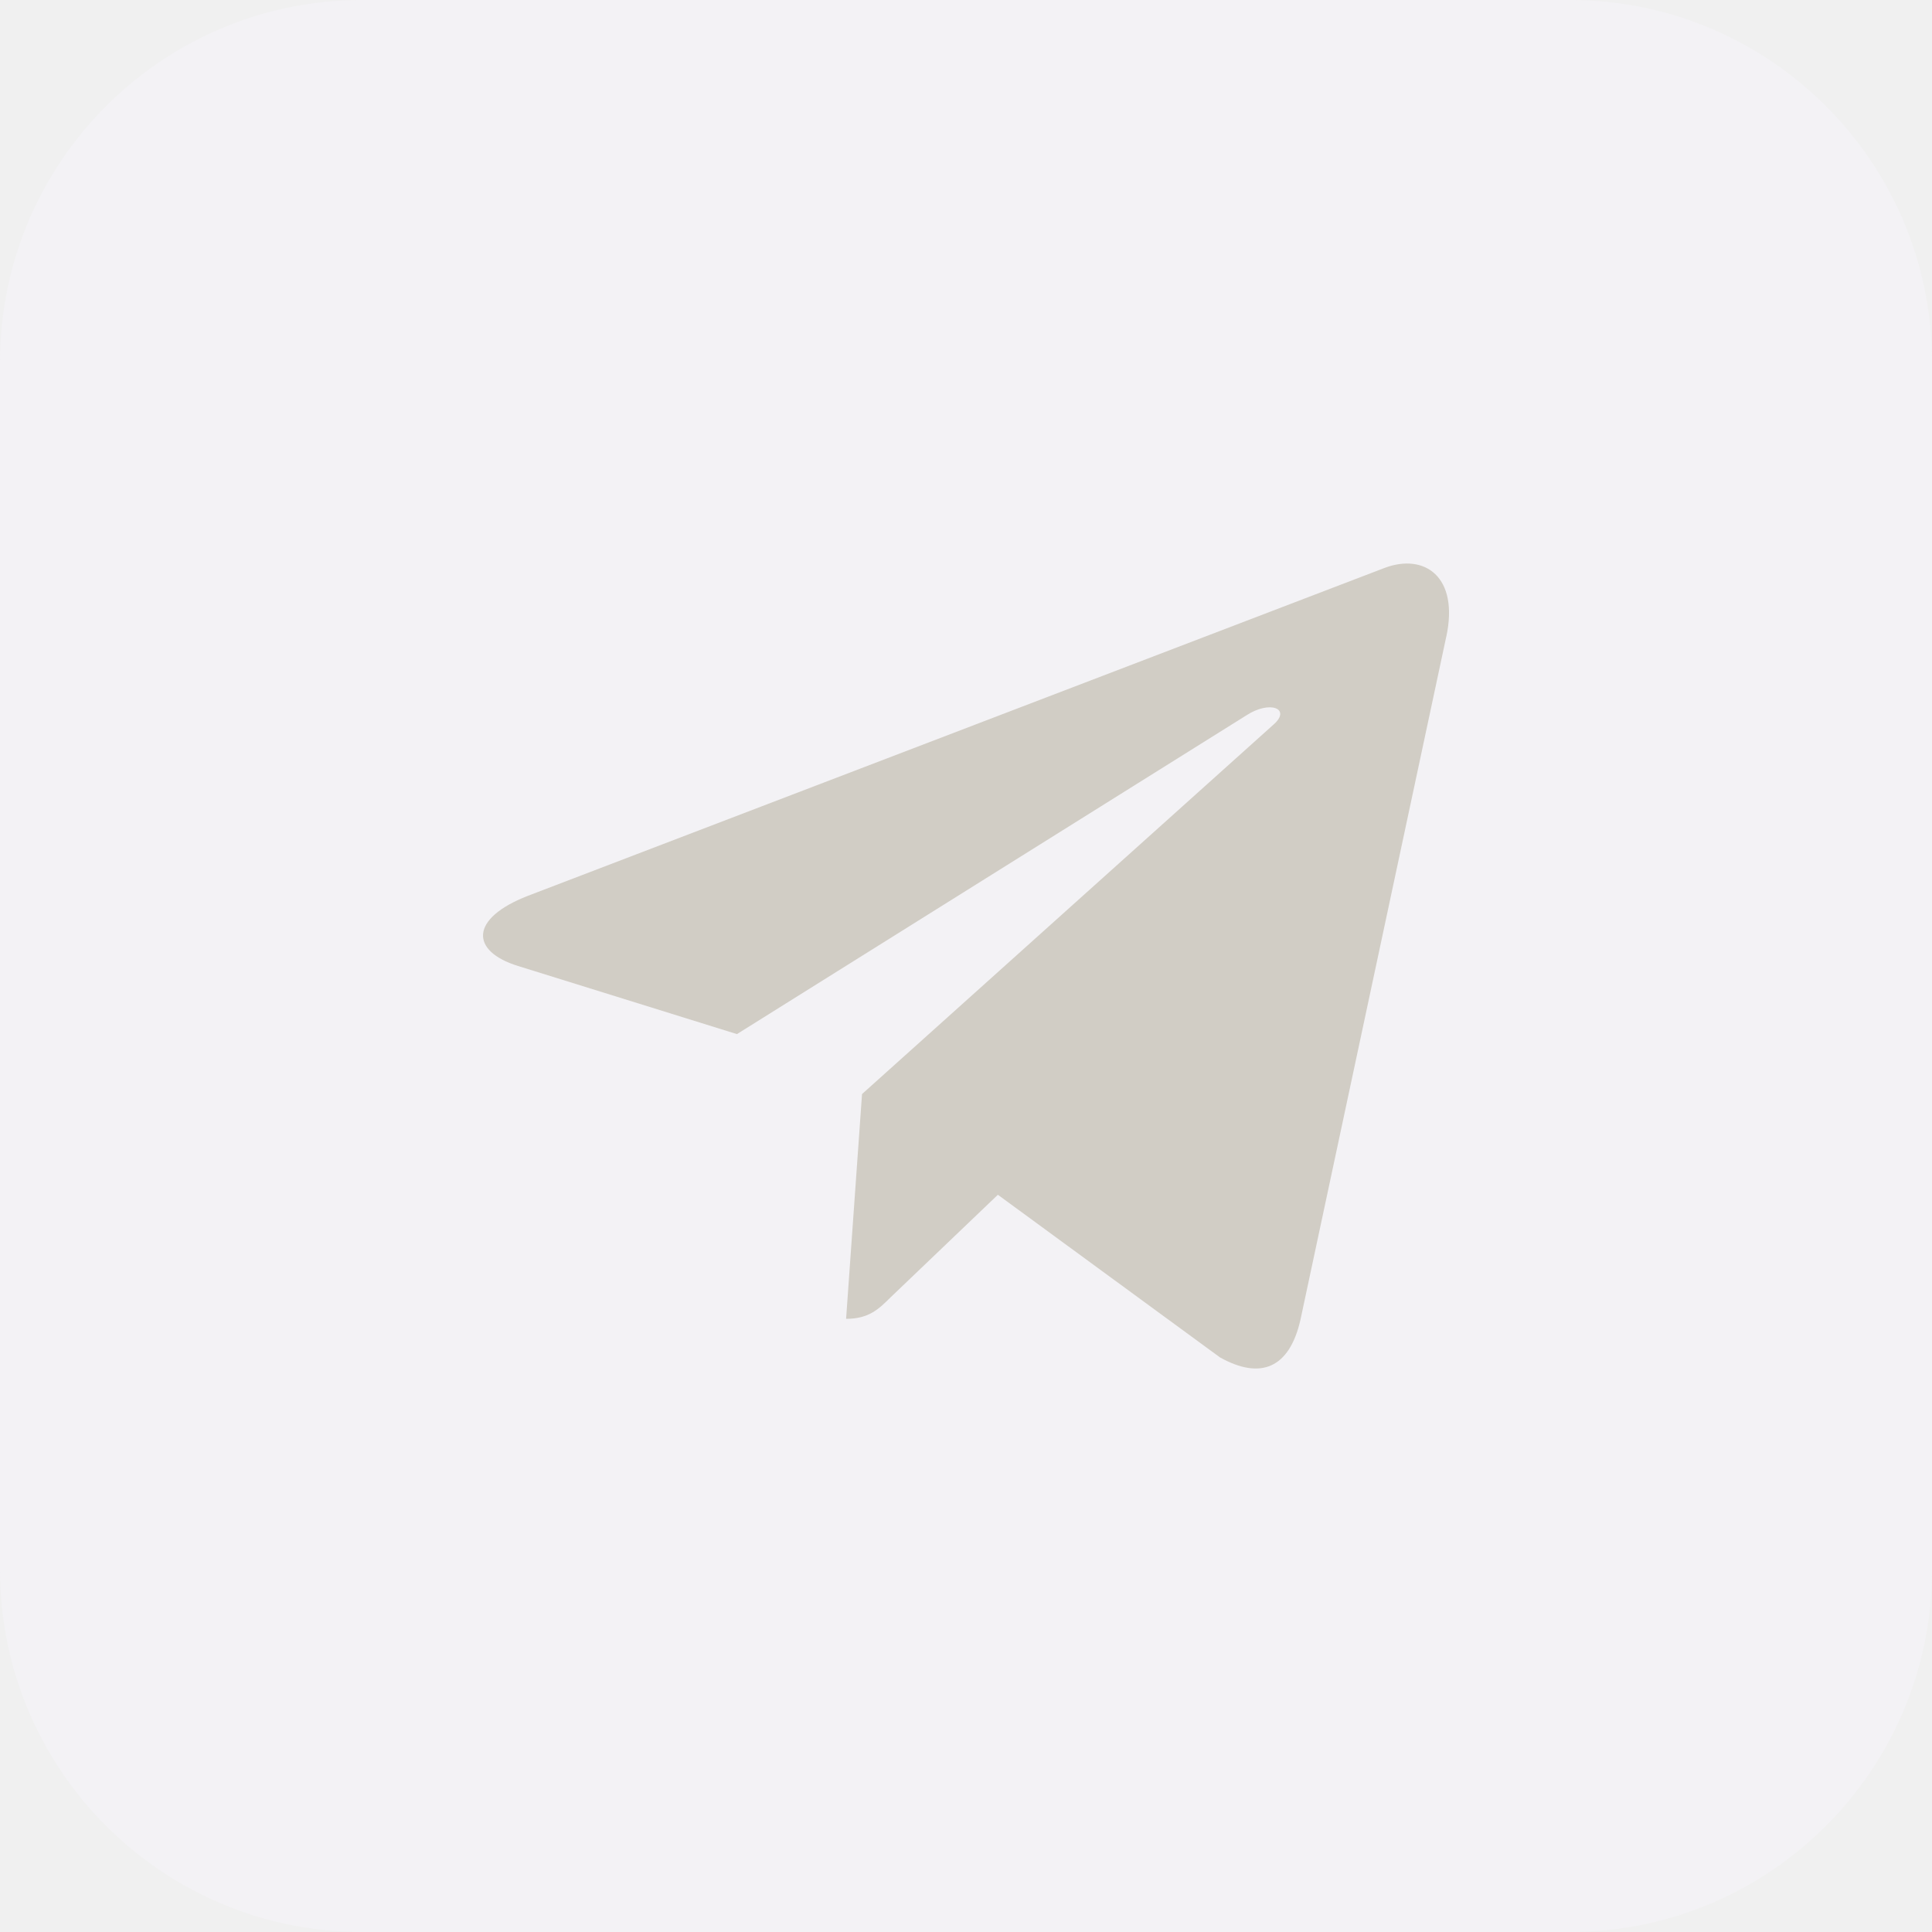
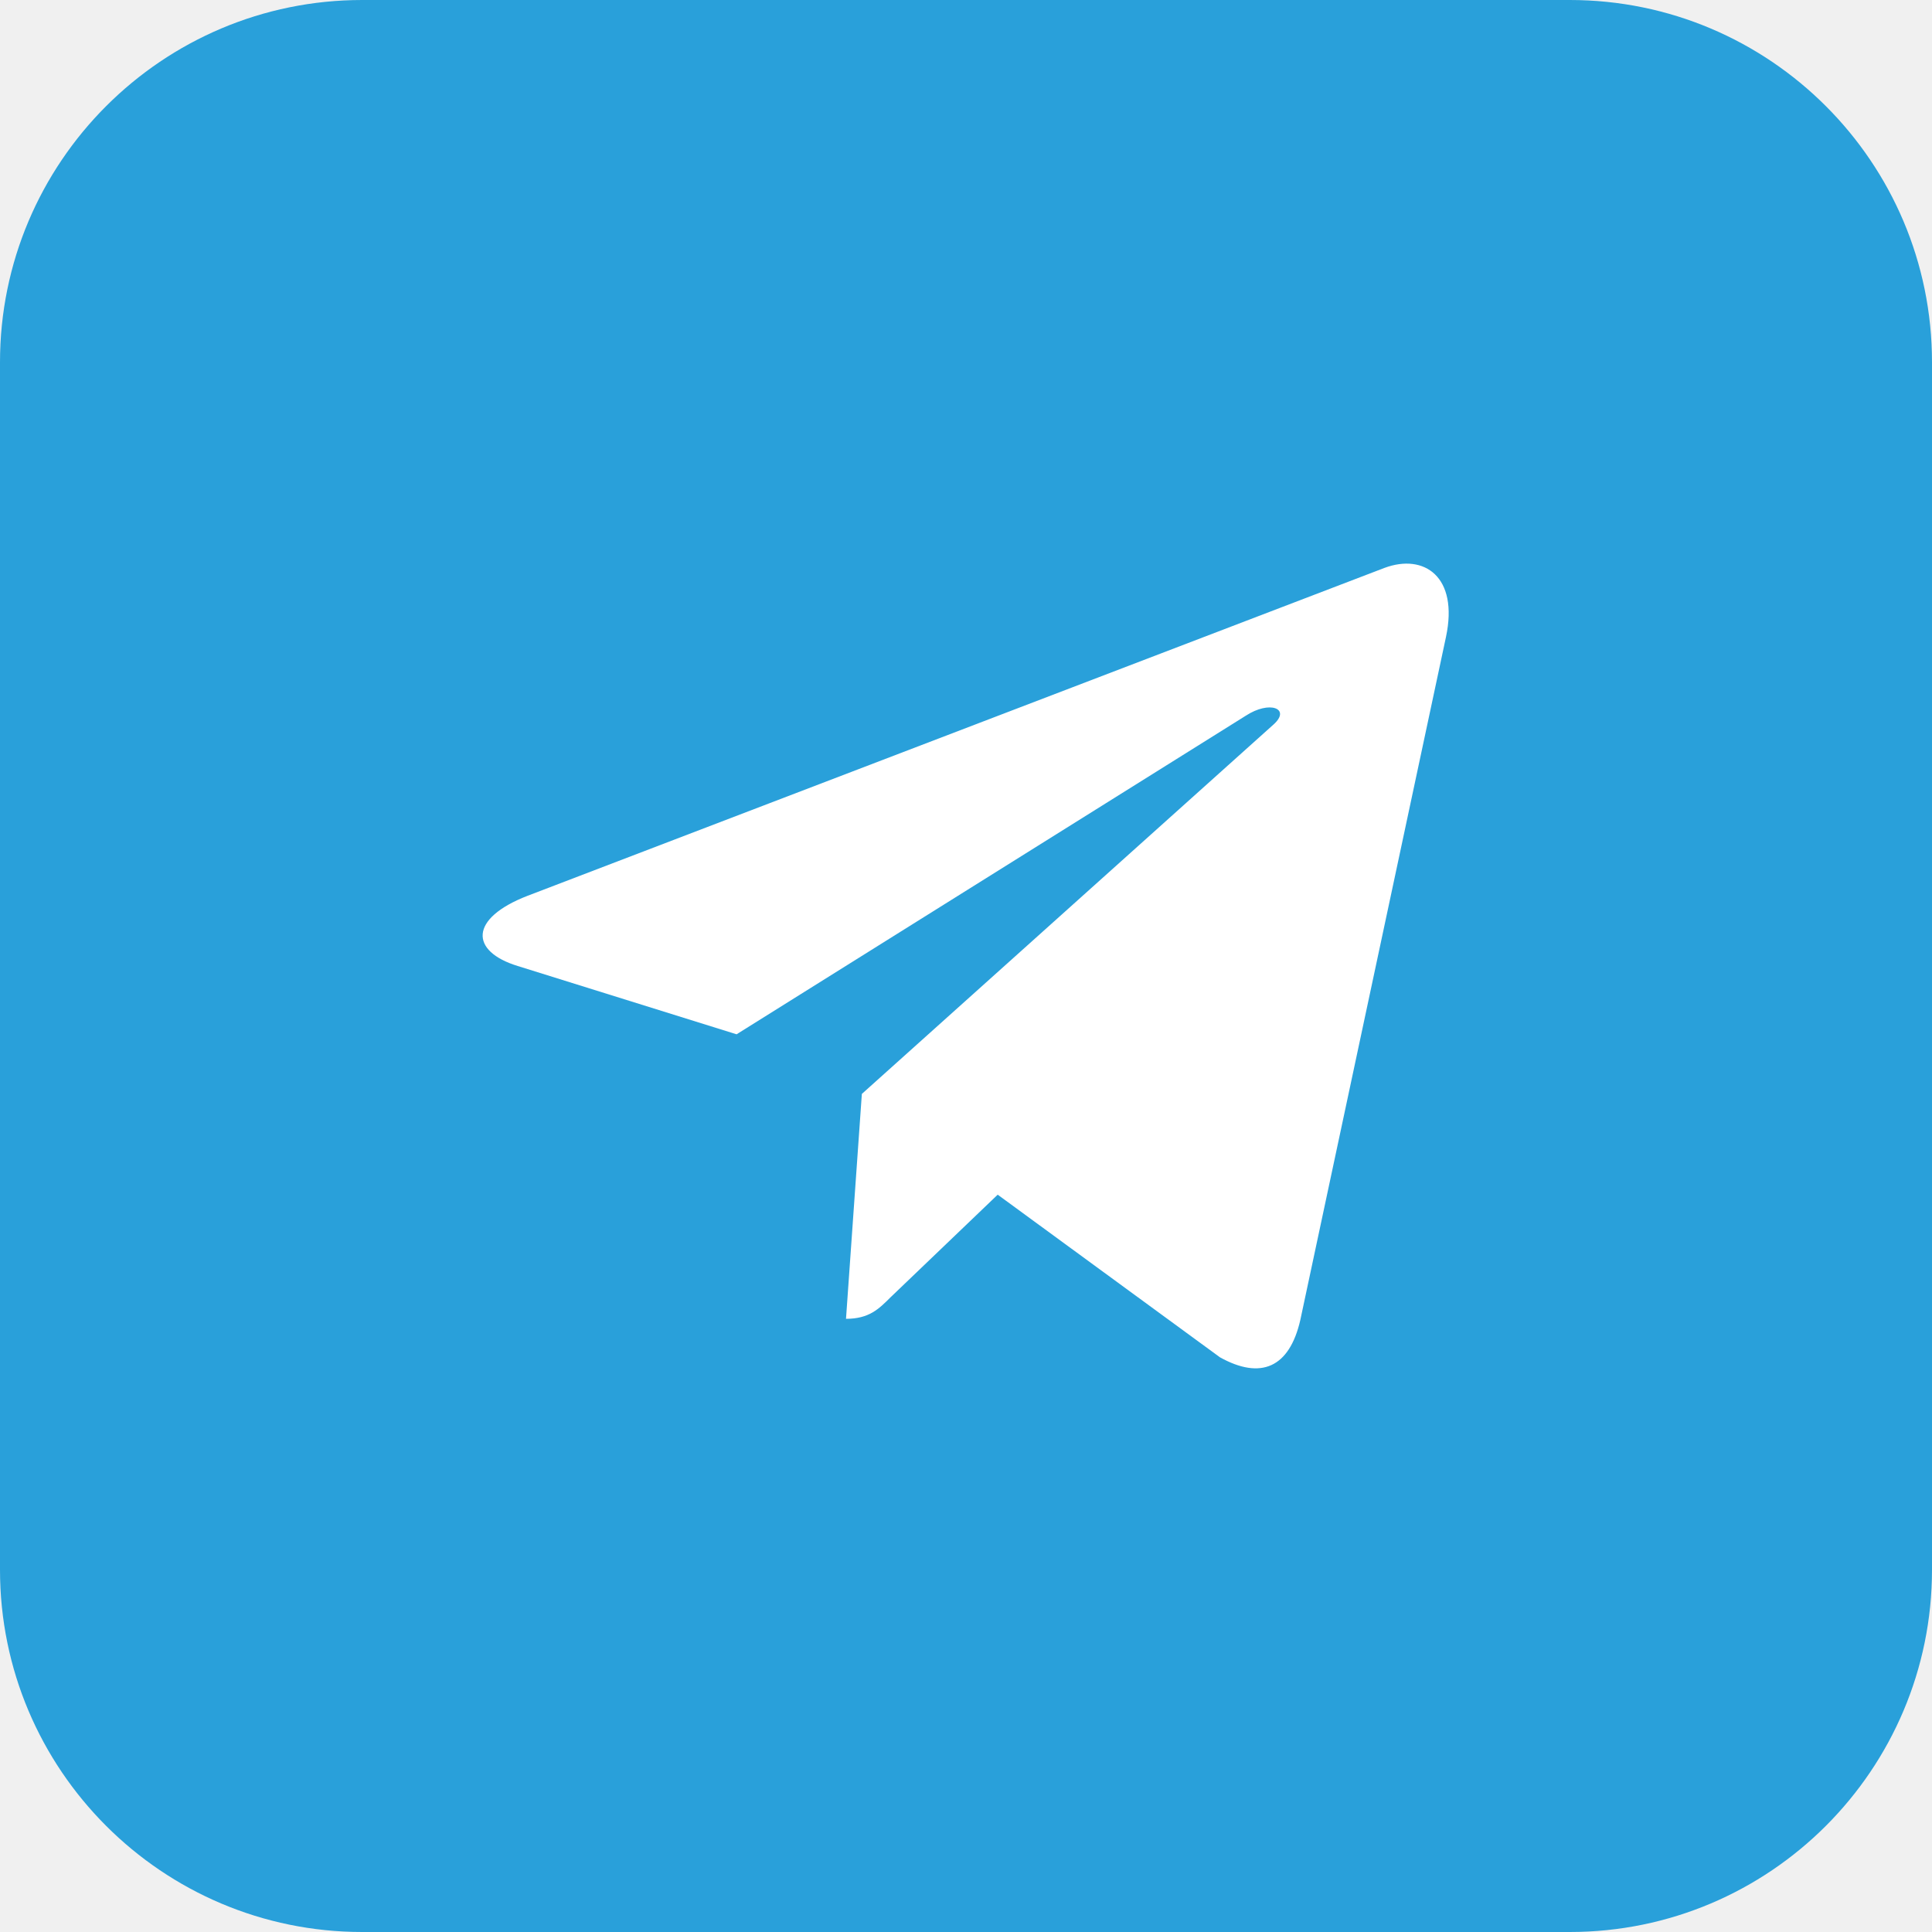
- <svg xmlns="http://www.w3.org/2000/svg" id="Bold" enable-background="new 0 0 32 32" height="512" viewBox="0 0 32 32" width="512">
-   <path d="m26 32h-20c-3.314 0-6-2.686-6-6v-20c0-3.314 2.686-6 6-6h20c3.314 0 6 2.686 6 6v20c0 3.314-2.686 6-6 6z" fill="#F3F2F5" />
-   <path d="m14.278 18.121-.264 3.723c.379 0 .542-.163.739-.358l1.775-1.697 3.679 2.694c.674.376 1.15.178 1.332-.621l2.415-11.314.001-.001c.214-.997-.36-1.387-1.018-1.142l-14.194 5.433c-.968.376-.954.916-.165 1.161l3.628 1.129 8.429-5.274c.397-.263.757-.117.461.145z" fill="#D1CDC5" />
+ <svg xmlns="http://www.w3.org/2000/svg" version="1.1" id="Bold" x="0px" y="0px" viewBox="0 0 512 512" style="enable-background:new 0 0 512 512;" xml:space="preserve">
+   <style type="text/css">
+ 	.st0{fill:#29A0DA;}
+ 	.st1{fill:#FFFFFF;}
+ </style>
+   <path class="st0" d="M416,512H96c-53,0-96-43-96-96V96C0,43,43,0,96,0h320c53,0,96,43,96,96v320C512,469,469,512,416,512z" />
+   <path class="st1" d="M228.4,289.9l-4.2,59.6c6.1,0,8.7-2.6,11.8-5.7l28.4-27.2l58.9,43.1c10.8,6,18.4,2.8,21.3-9.9l38.6-181l0,0  c3.4-16-5.8-22.2-16.3-18.3l-227.1,86.9c-15.5,6-15.3,14.7-2.6,18.6l58,18.1l134.9-84.4c6.4-4.2,12.1-1.9,7.4,2.3L228.4,289.9z" />
</svg>
